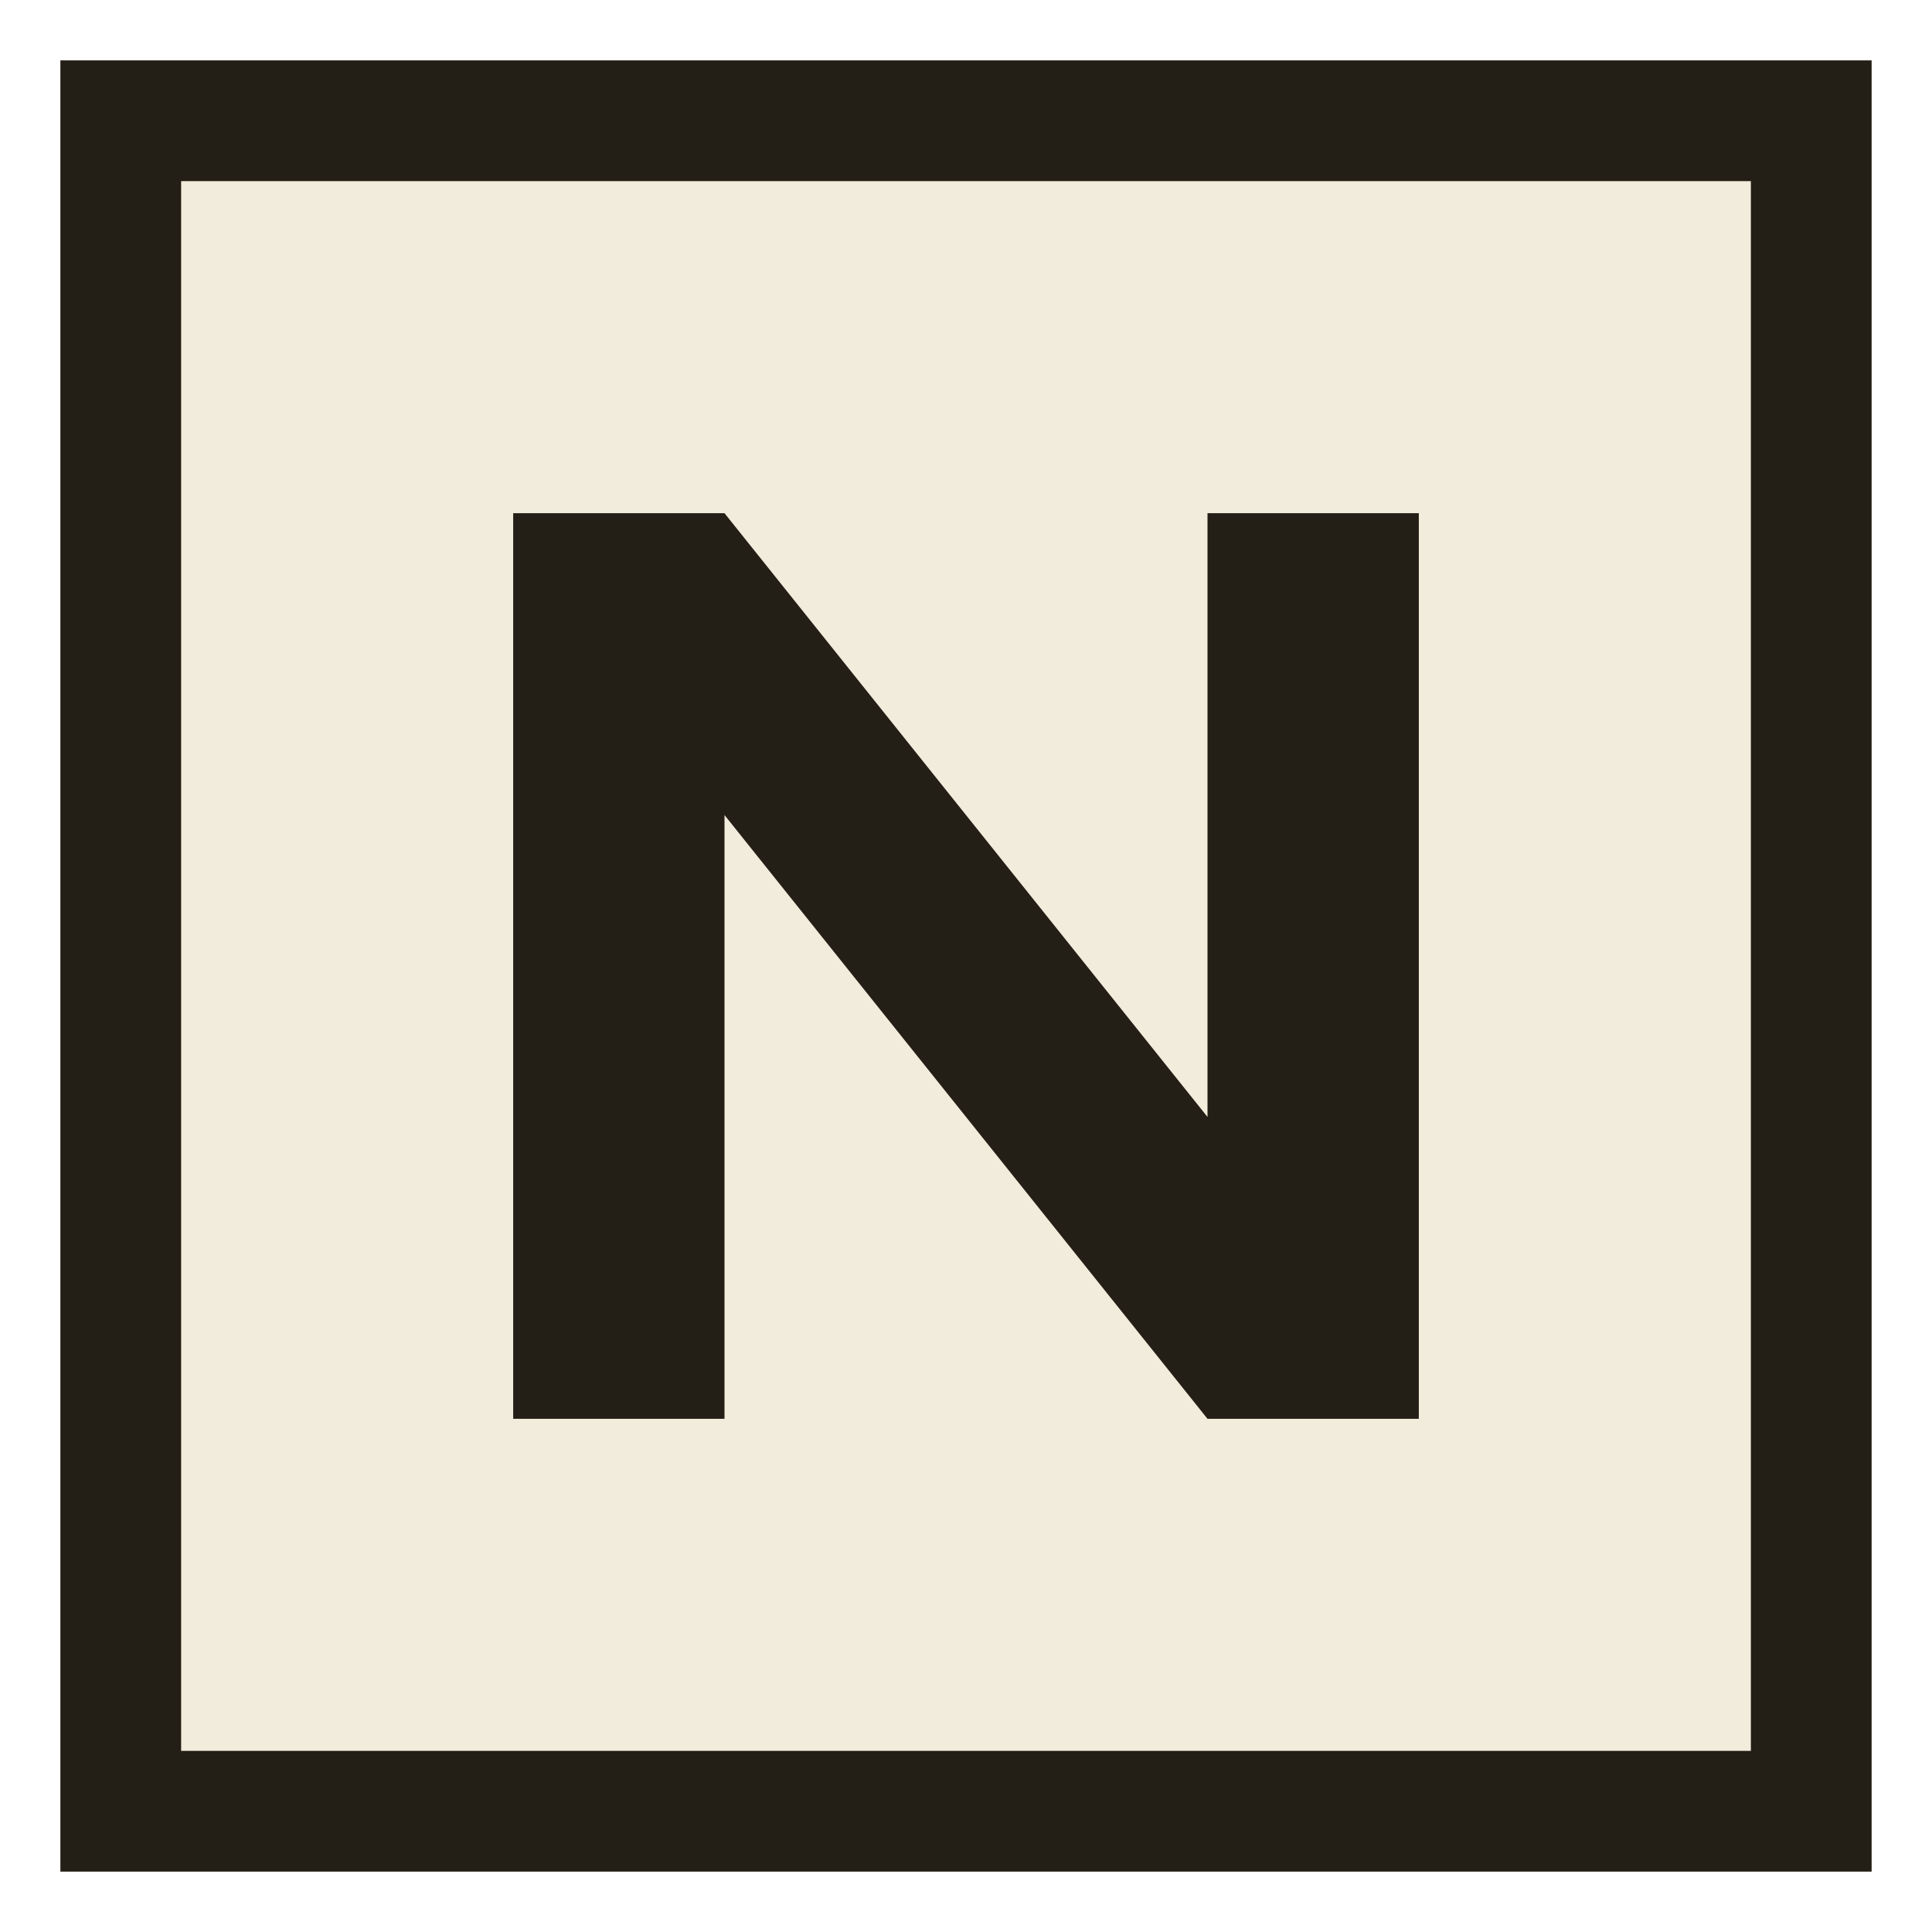
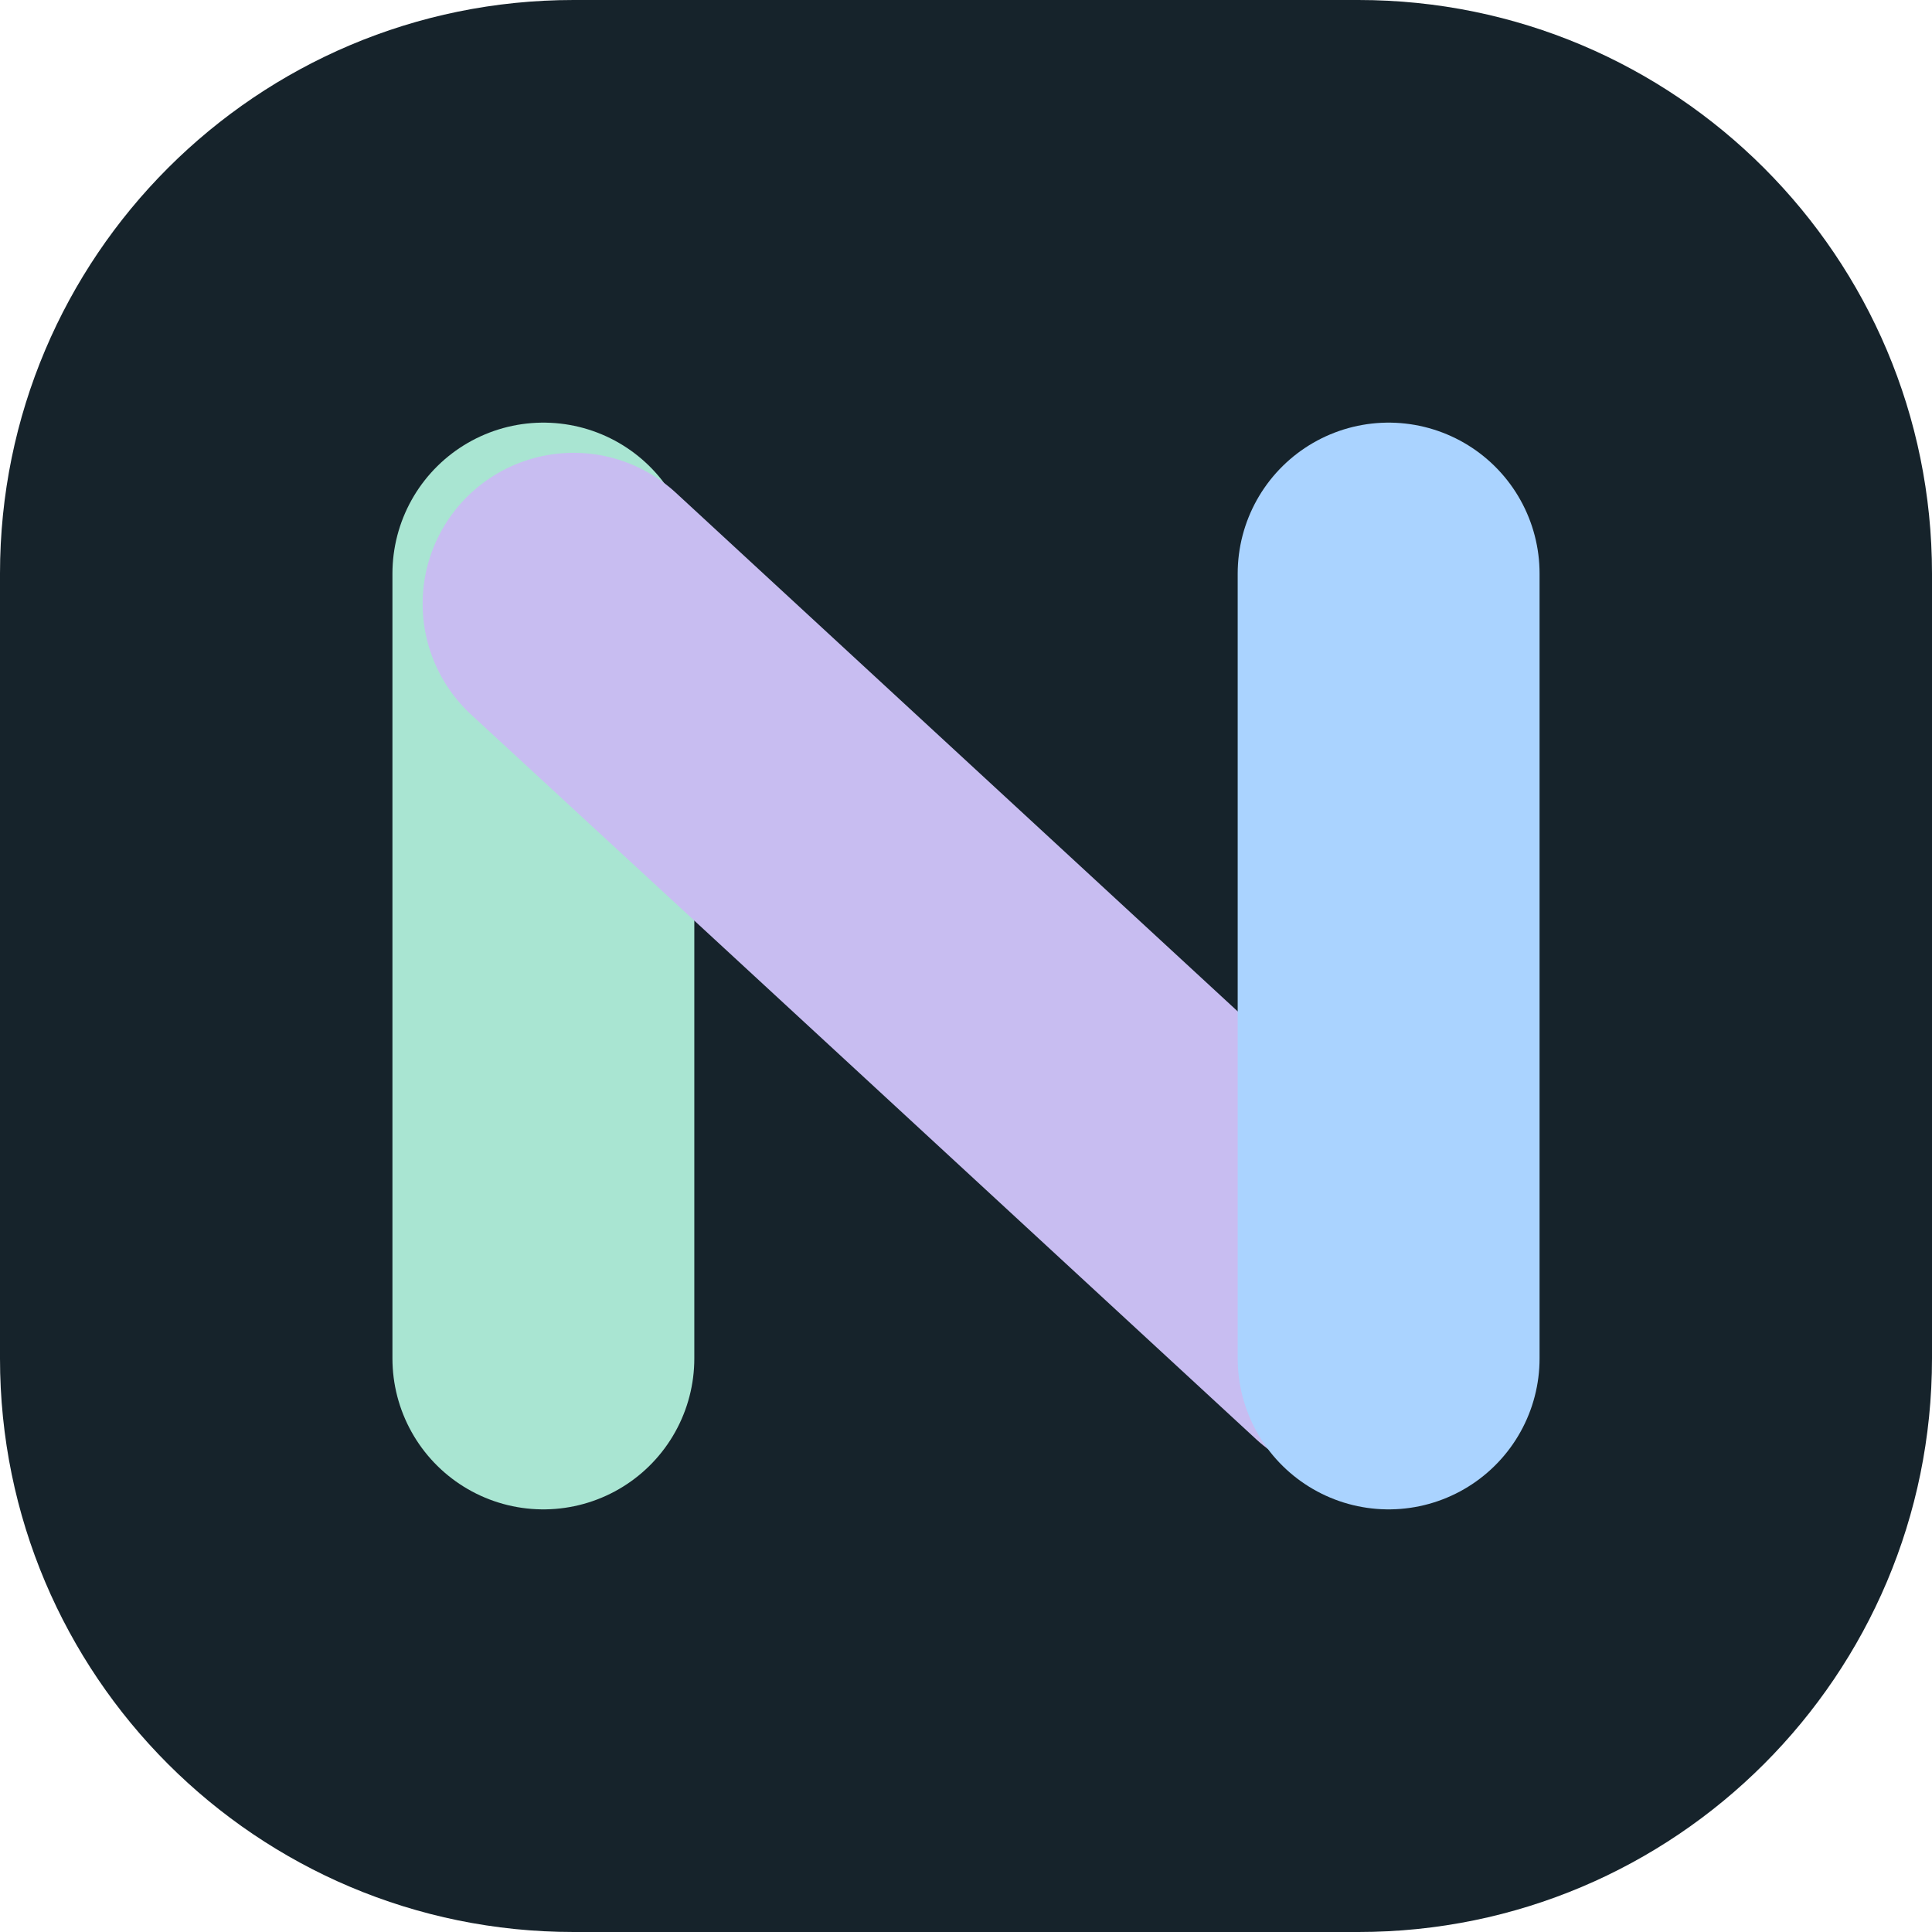
<svg xmlns="http://www.w3.org/2000/svg" viewBox="0 0 64 64" role="img" aria-label="Nova">
-   <rect x="4" y="4" width="56" height="56" fill="#F2ECDC" stroke="#241F16" stroke-width="4" />
-   <path d="M17 47V17h7l16 20V17h7v30h-7L24 27v20z" fill="#241F16" />
+   <rect width="64" height="64" rx="19" fill="#16232B" />
+   <path d="M18 45V19" fill="none" stroke="#A9E5D2" stroke-width="10" stroke-linecap="round" />
+   <path d="M19 20L45 44" fill="none" stroke="#C8BDF1" stroke-width="10" stroke-linecap="round" />
+   <path d="M46 45V19" fill="none" stroke="#AAD3FF" stroke-width="10" stroke-linecap="round" />
</svg>
